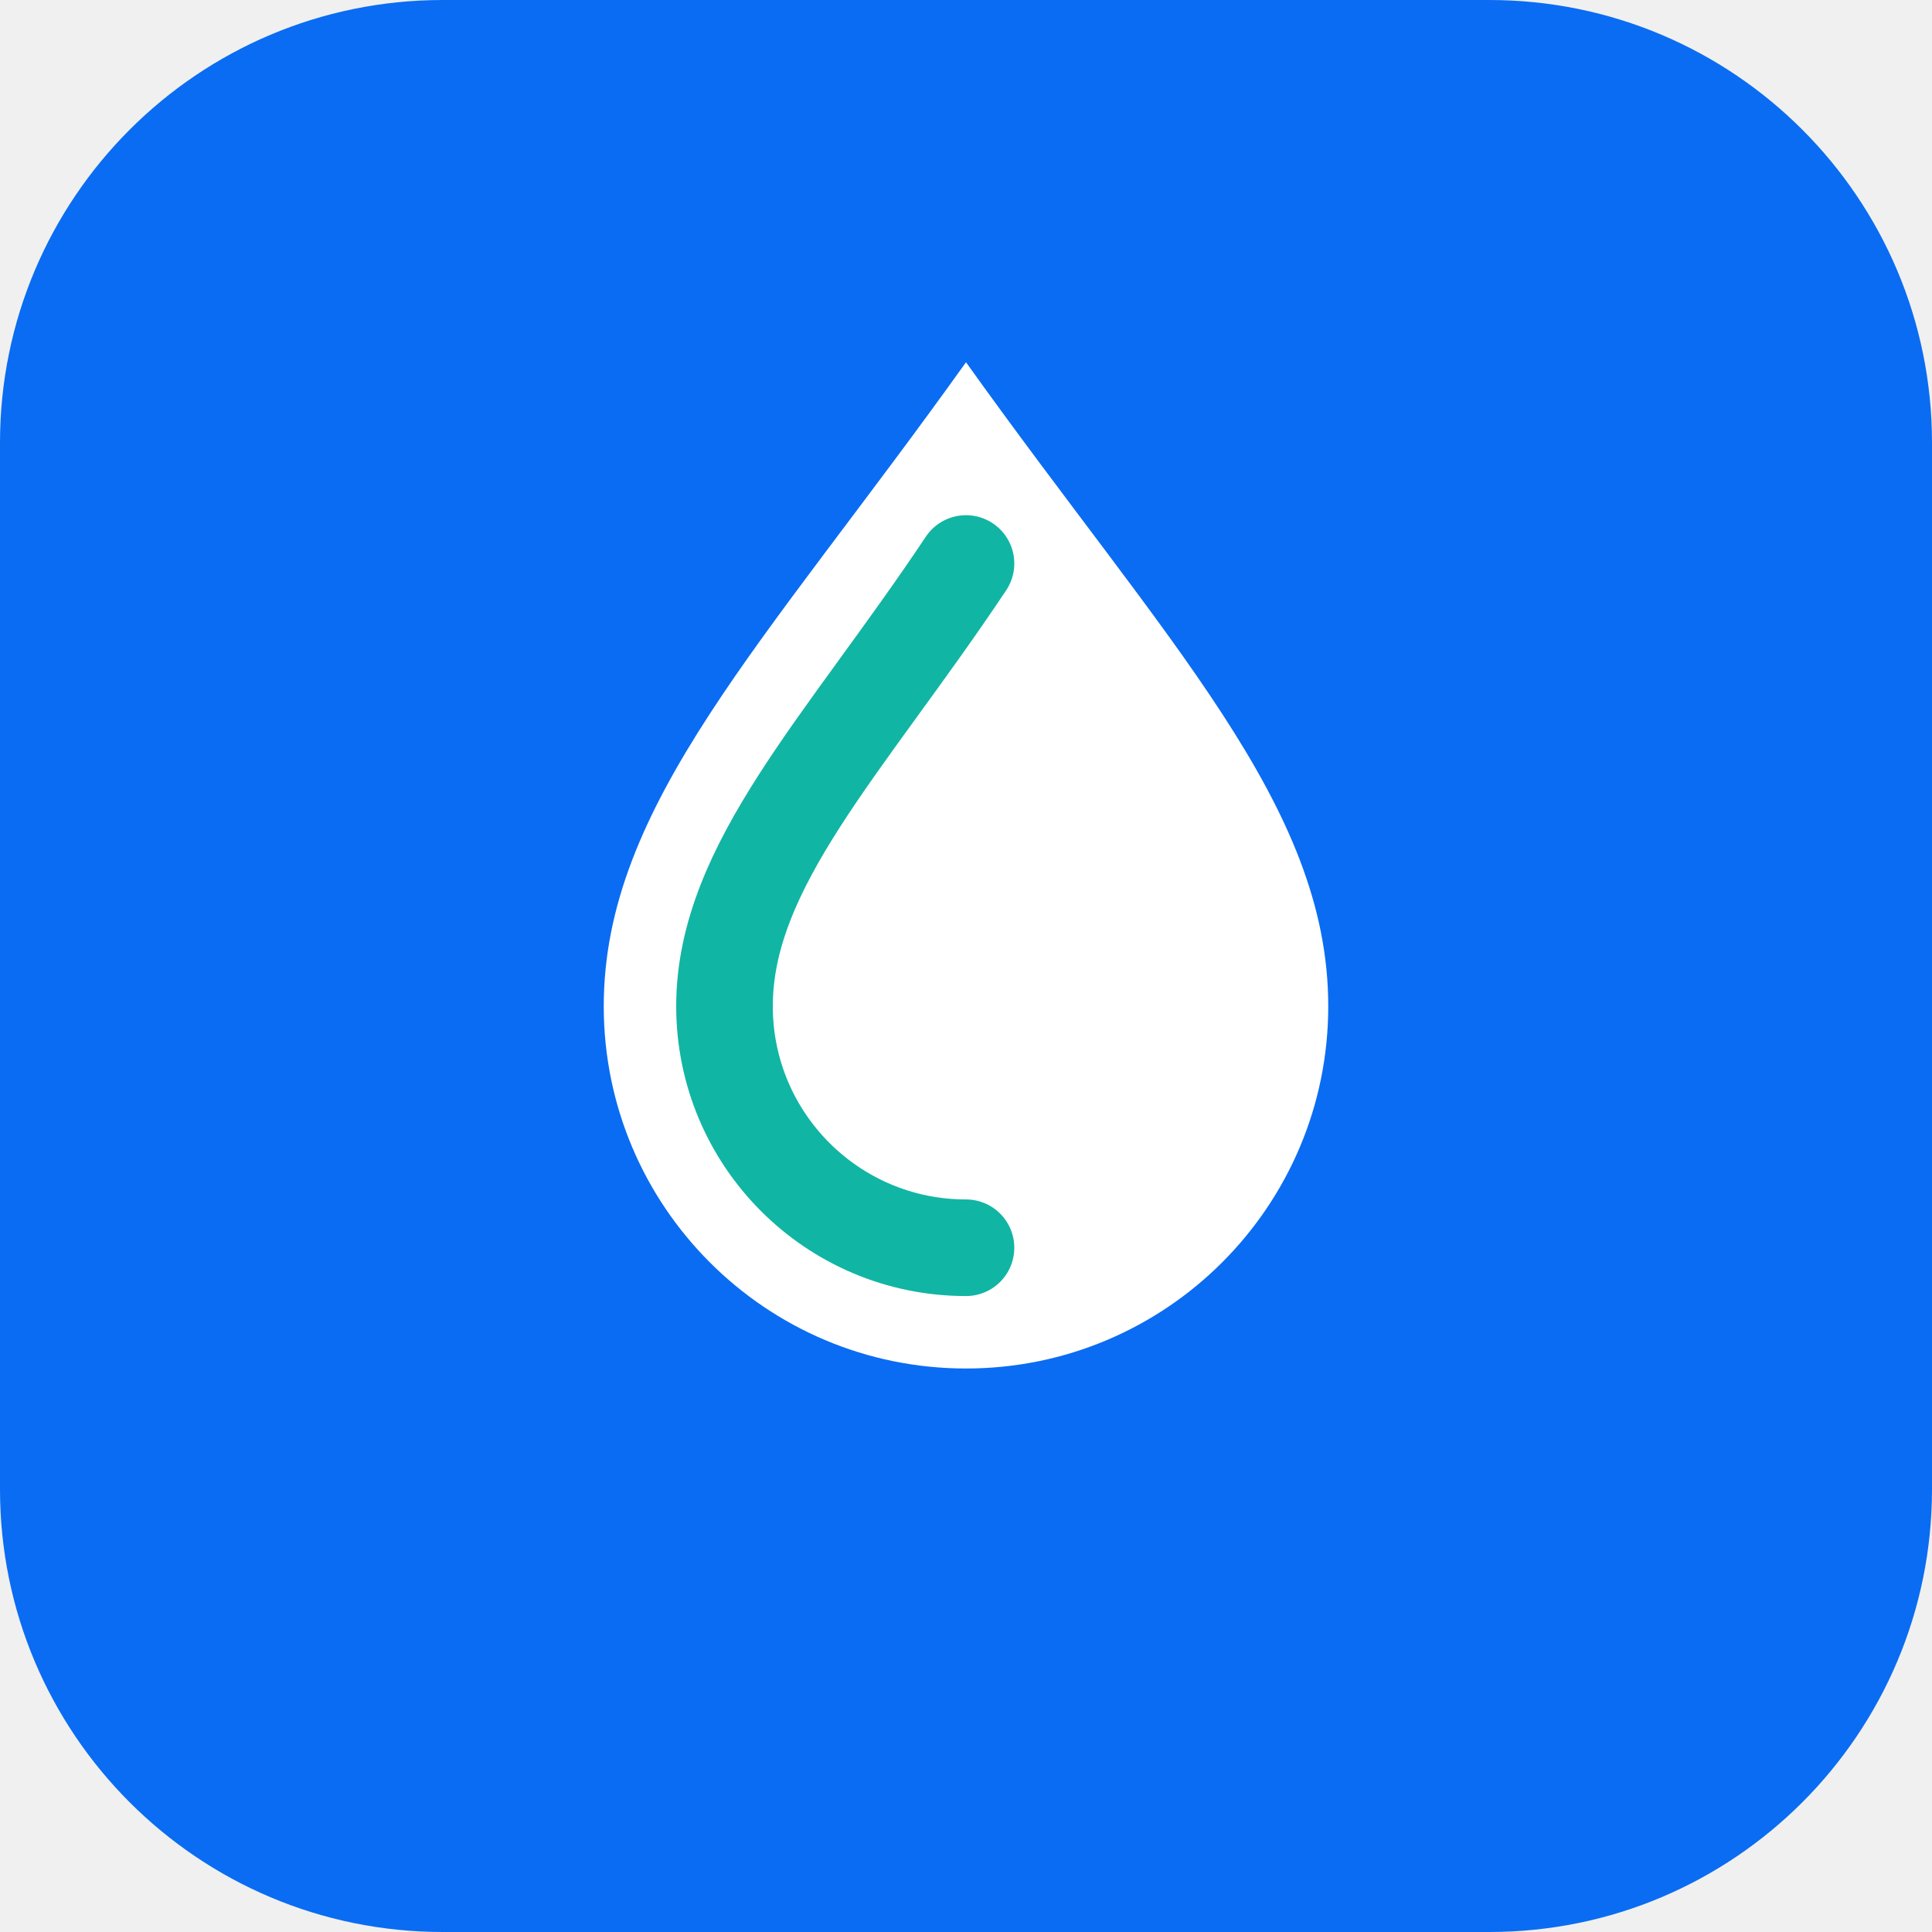
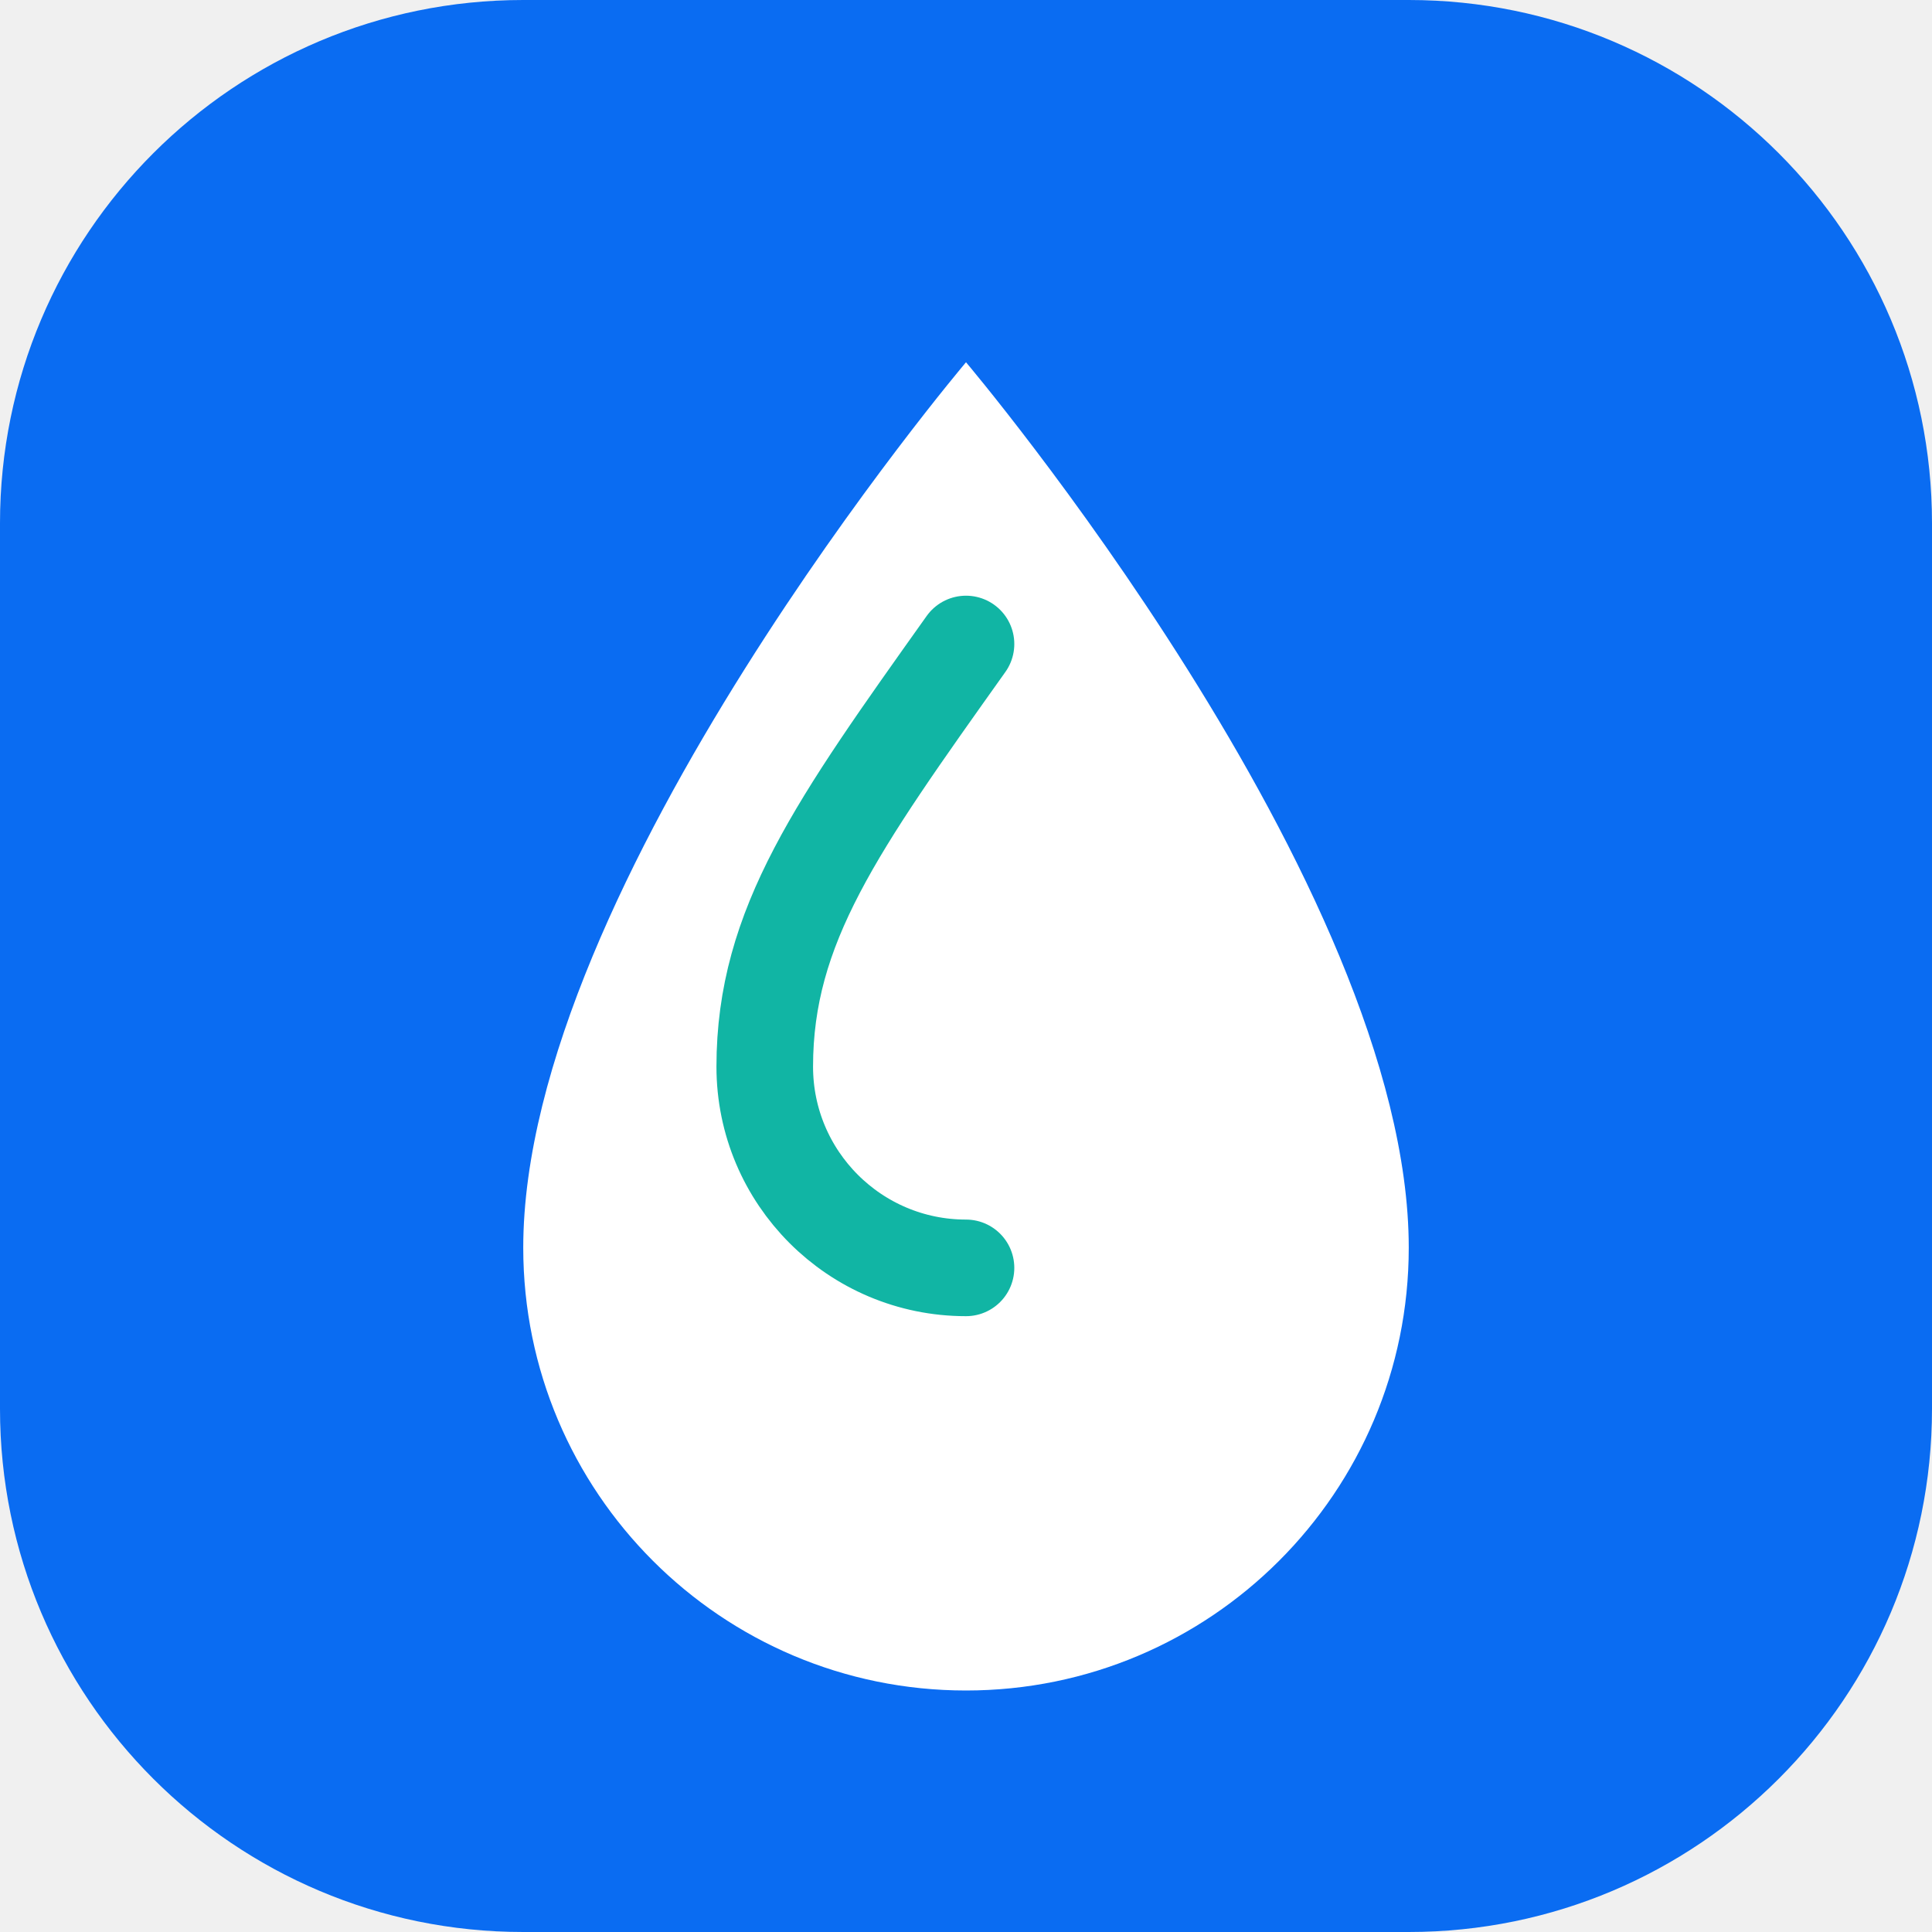
- <svg xmlns="http://www.w3.org/2000/svg" viewBox="0 0 48 48" width="48" height="48">
-   <rect width="48" height="48" rx="11" fill="#0a6cf2" />
-   <path d="M24 9c-5 7-9 11-9 16a9 9 0 0 0 18 0c0-5-4-9-9-16z" fill="#fff" />
-   <path d="M24 14c-3 4.5-6 7.5-6 11a6 6 0 0 0 6 6" fill="none" stroke="#11b5a4" stroke-width="2.4" stroke-linecap="round" />
+ <svg xmlns="http://www.w3.org/2000/svg" viewBox="0 0 48 48" width="48" height="48" role="img" aria-label="MAAH Clean">
+   <rect width="48" height="48" rx="13" fill="#0a6cf2" />
+   <path d="M24 9 C24 9 13 22 13 31 a11 11 0 0 0 22 0 C35 22 24 9 24 9 Z" fill="#ffffff" />
+   <path d="M24 16 c-3.2 4.5 -5 7 -5 10.5 a5 5 0 0 0 5 5" fill="none" stroke="#11b5a4" stroke-width="2.4" stroke-linecap="round" />
</svg>
